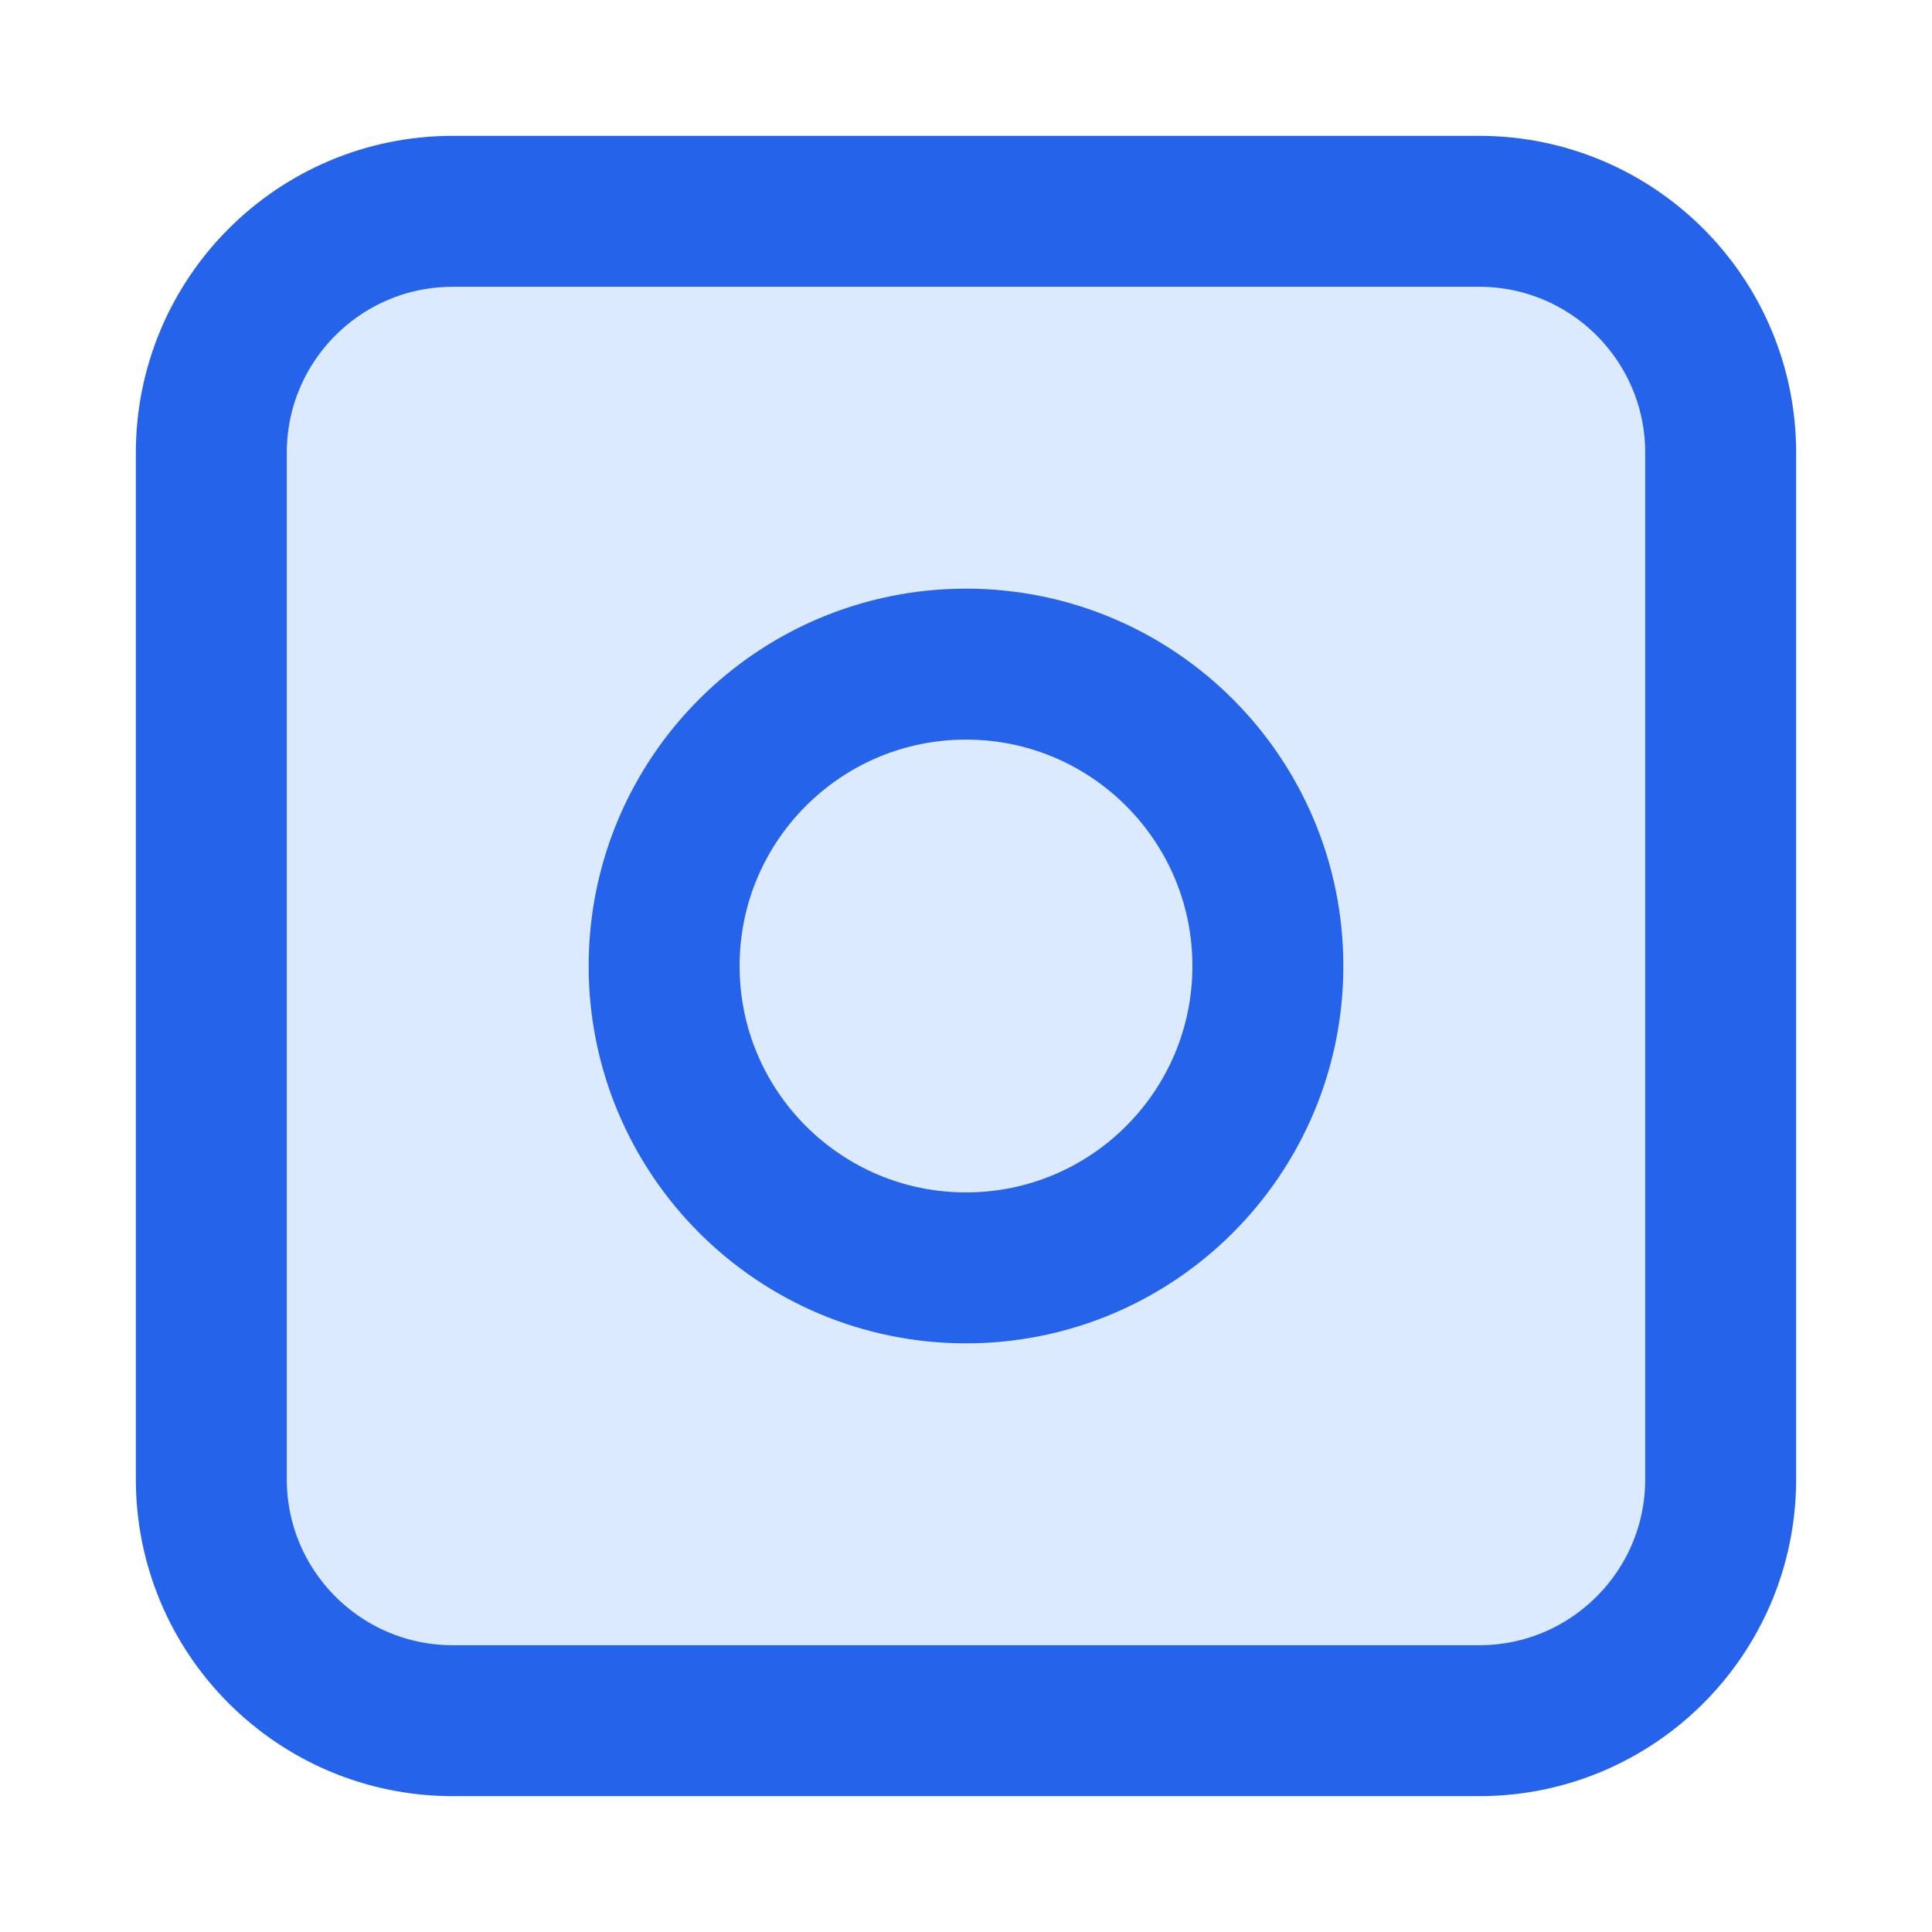
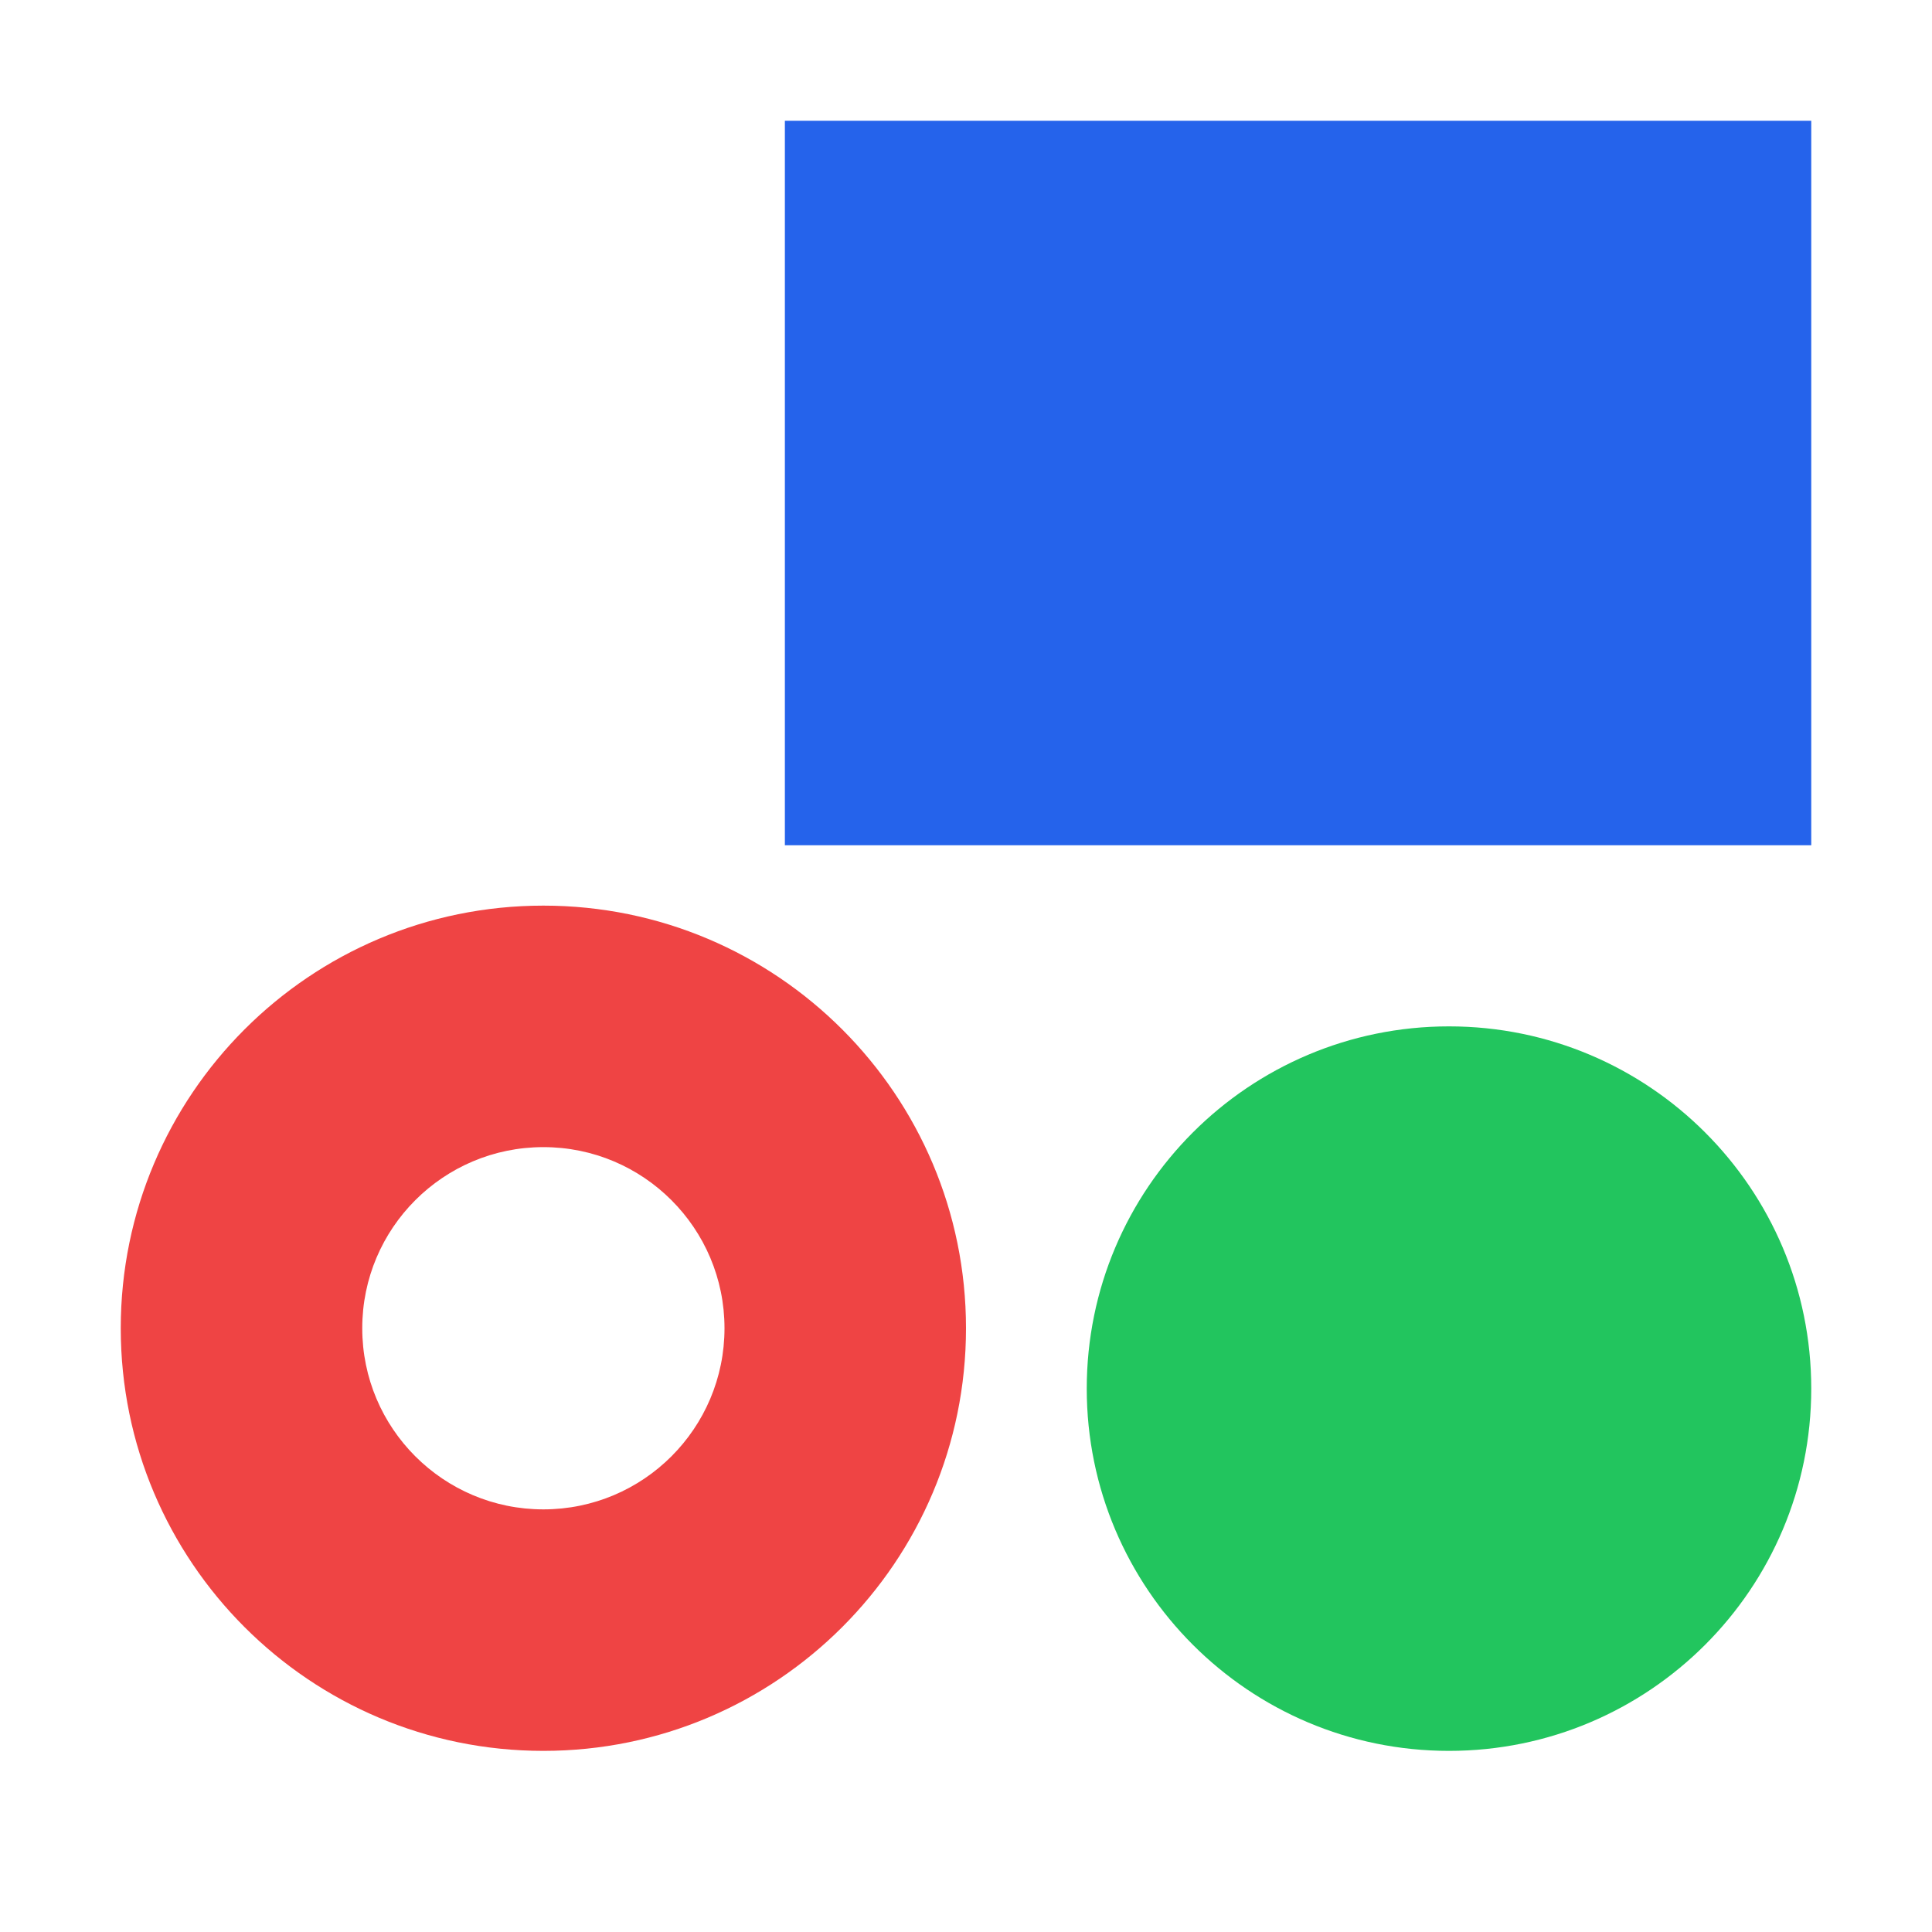
<svg xmlns="http://www.w3.org/2000/svg" width="64" height="64" viewBox="0 0 64 64">
-   <rect x="7" y="7" width="50" height="50" rx="8" fill="#dbeafe" stroke="#2563eb" stroke-width="5" />
-   <circle cx="32" cy="32" r="10" fill="#dbeafe" stroke="#2563eb" stroke-width="5" />
+   <rect x="26" y="4" width="34" height="24" fill="#2563eb" />
+   <circle cx="48" cy="46" r="12" fill="#22c55e" />
+   <path fill="#ef4444" fill-rule="evenodd" d="M32 44a14 14 0 1 0-28 0a14 14 0 1 0 28 0Z            M24 44a6 6 0 1 0-12 0a6 6 0 1 0 12 0Z" />
</svg>
